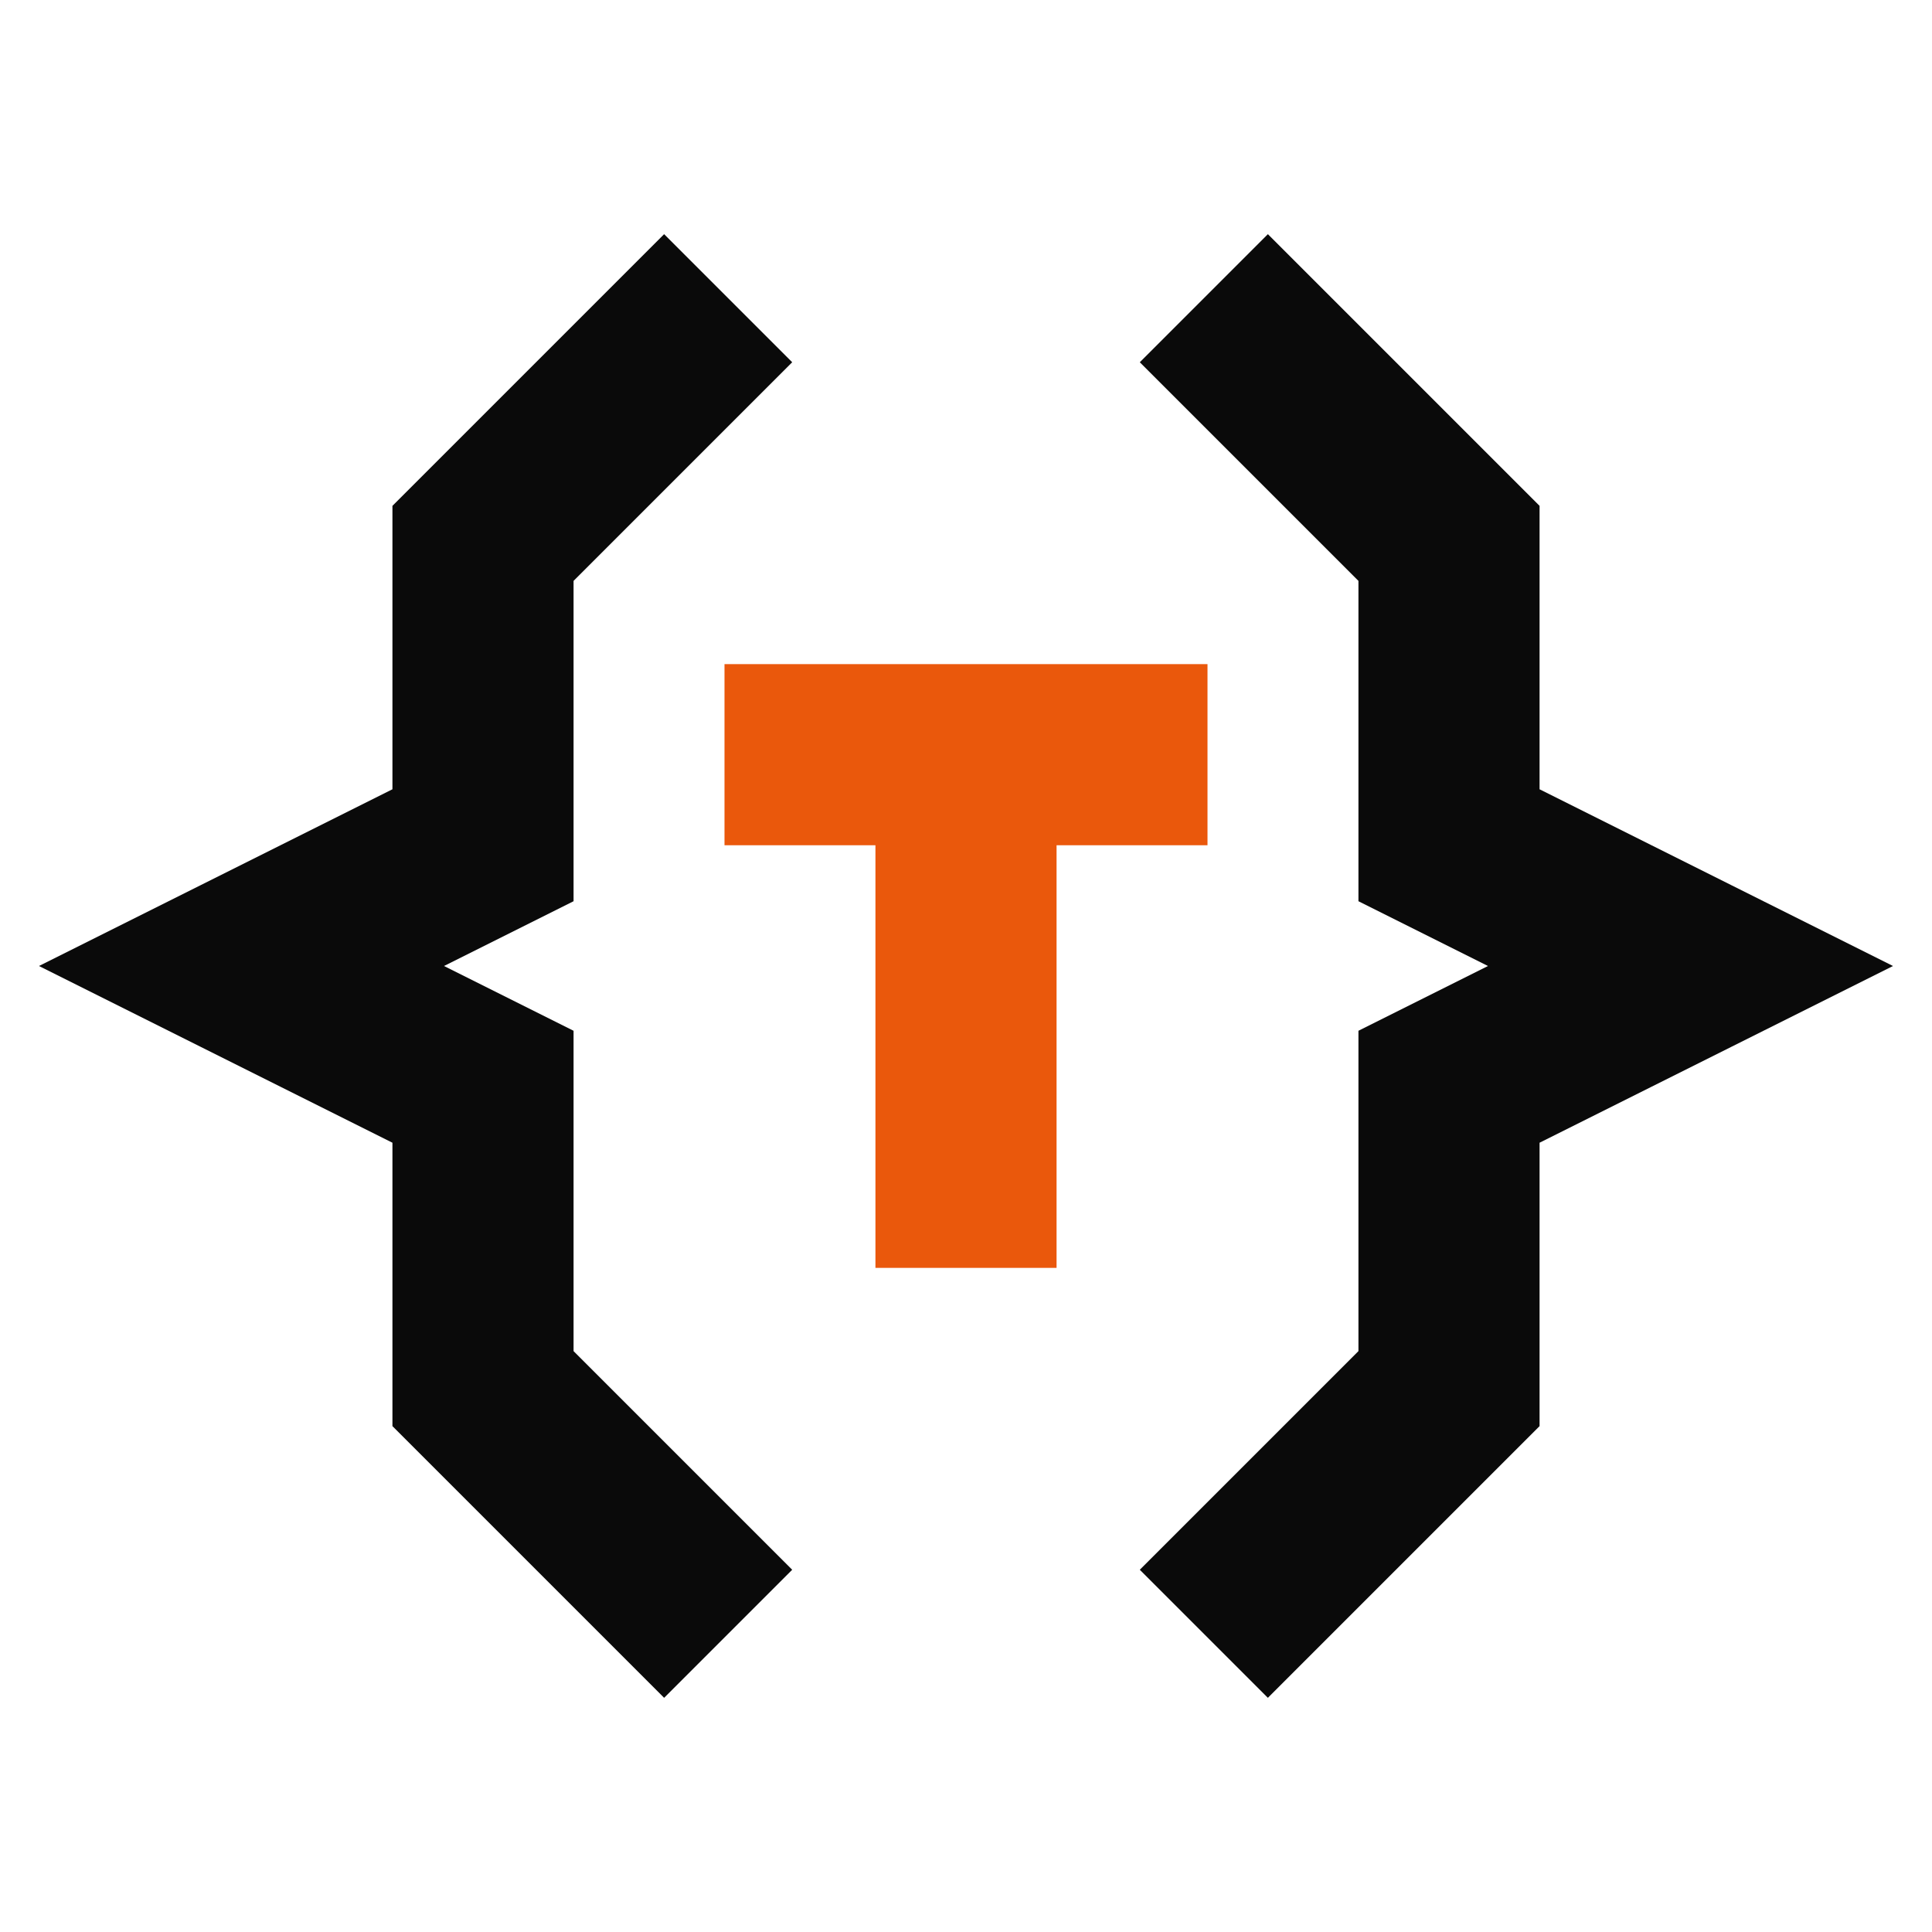
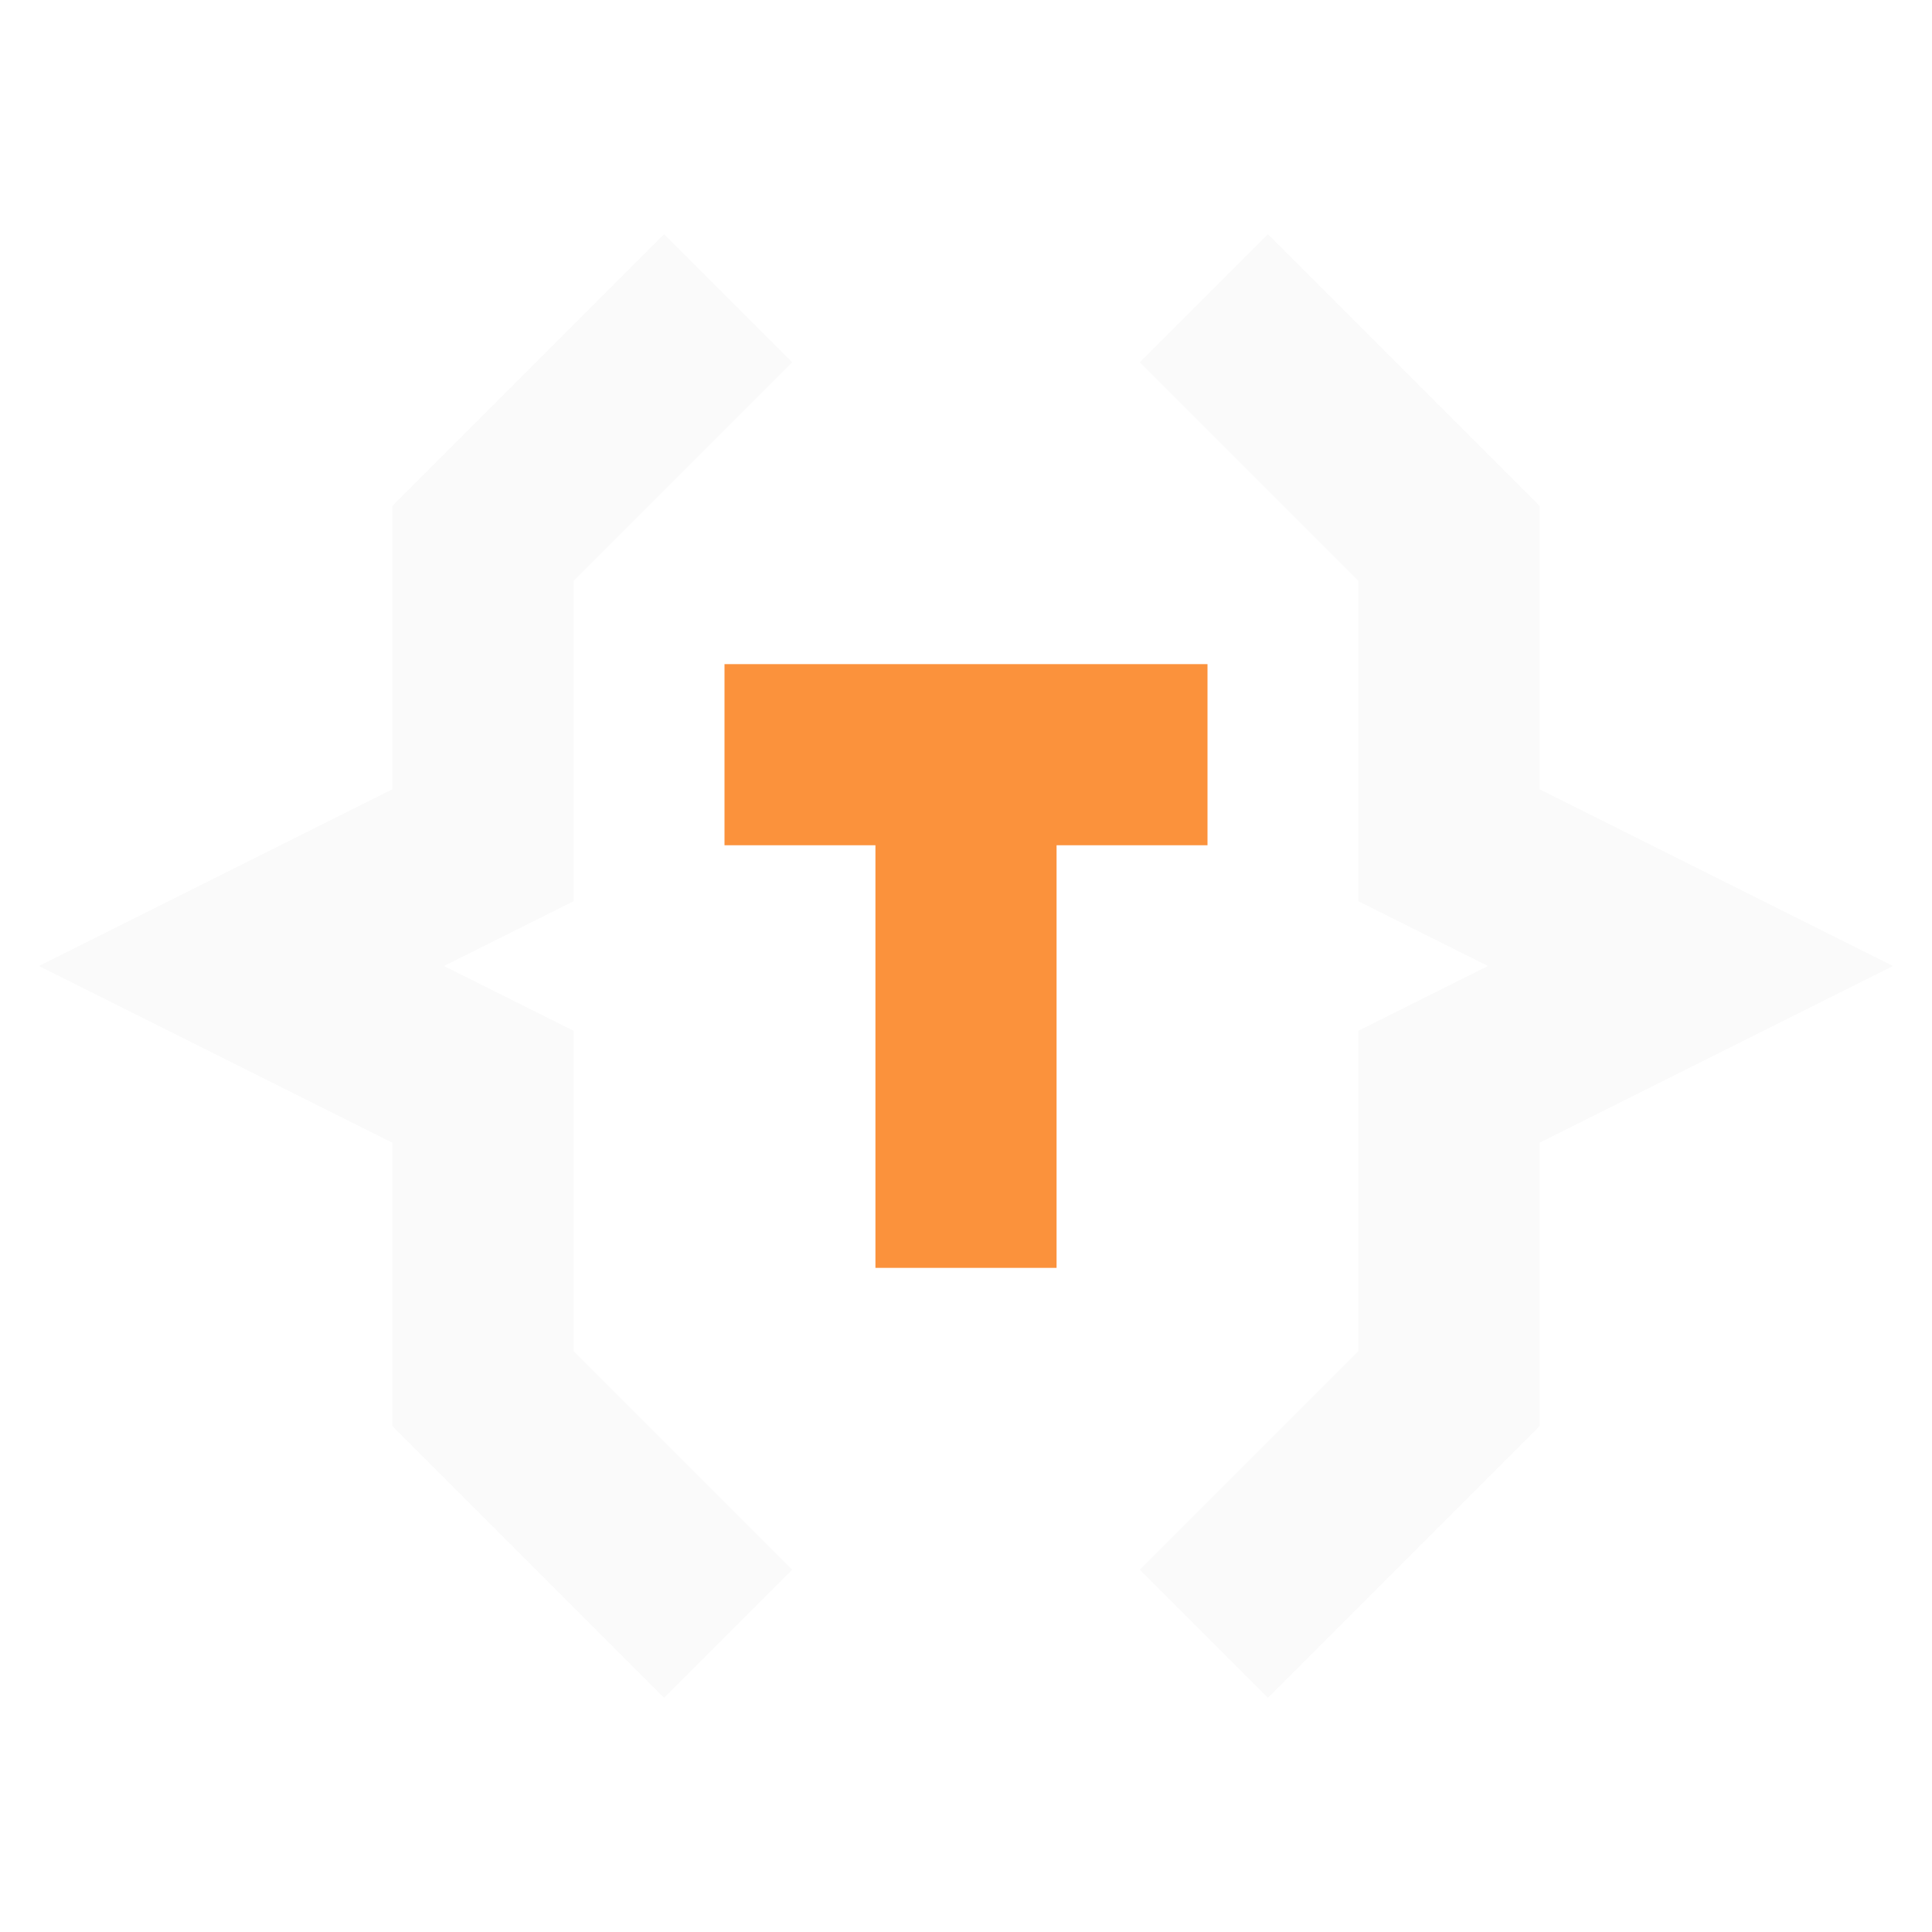
<svg xmlns="http://www.w3.org/2000/svg" width="64" height="64" viewBox="0 0 64 64" role="img" aria-label="use-remote-data">
-   <path d="M 22 12 L 16 18 L 16 28 L 8 32 L 16 36 L 16 46 L 22 52" fill="none" stroke="#0a0a0a" stroke-width="6" stroke-linecap="square" stroke-linejoin="miter" stroke-miterlimit="4" />
-   <path d="M 24 22 H 40 V 28 H 35 V 42 H 29 V 28 H 24 Z" fill="#ea580c" />
-   <path d="M 42 12 L 48 18 L 48 28 L 56 32 L 48 36 L 48 46 L 42 52" fill="none" stroke="#0a0a0a" stroke-width="6" stroke-linecap="square" stroke-linejoin="miter" stroke-miterlimit="4" />
+   <path d="M 22 12 L 16 18 L 16 28 L 8 32 L 16 36 L 16 46 L 22 52" fill="none" stroke="#fafafa" stroke-width="6" stroke-linecap="square" stroke-linejoin="miter" stroke-miterlimit="4" />
+   <path d="M 24 22 H 40 V 28 H 35 V 42 H 29 V 28 H 24 Z" fill="#fb923c" />
+   <path d="M 42 12 L 48 18 L 48 28 L 56 32 L 48 36 L 48 46 L 42 52" fill="none" stroke="#fafafa" stroke-width="6" stroke-linecap="square" stroke-linejoin="miter" stroke-miterlimit="4" />
</svg>
